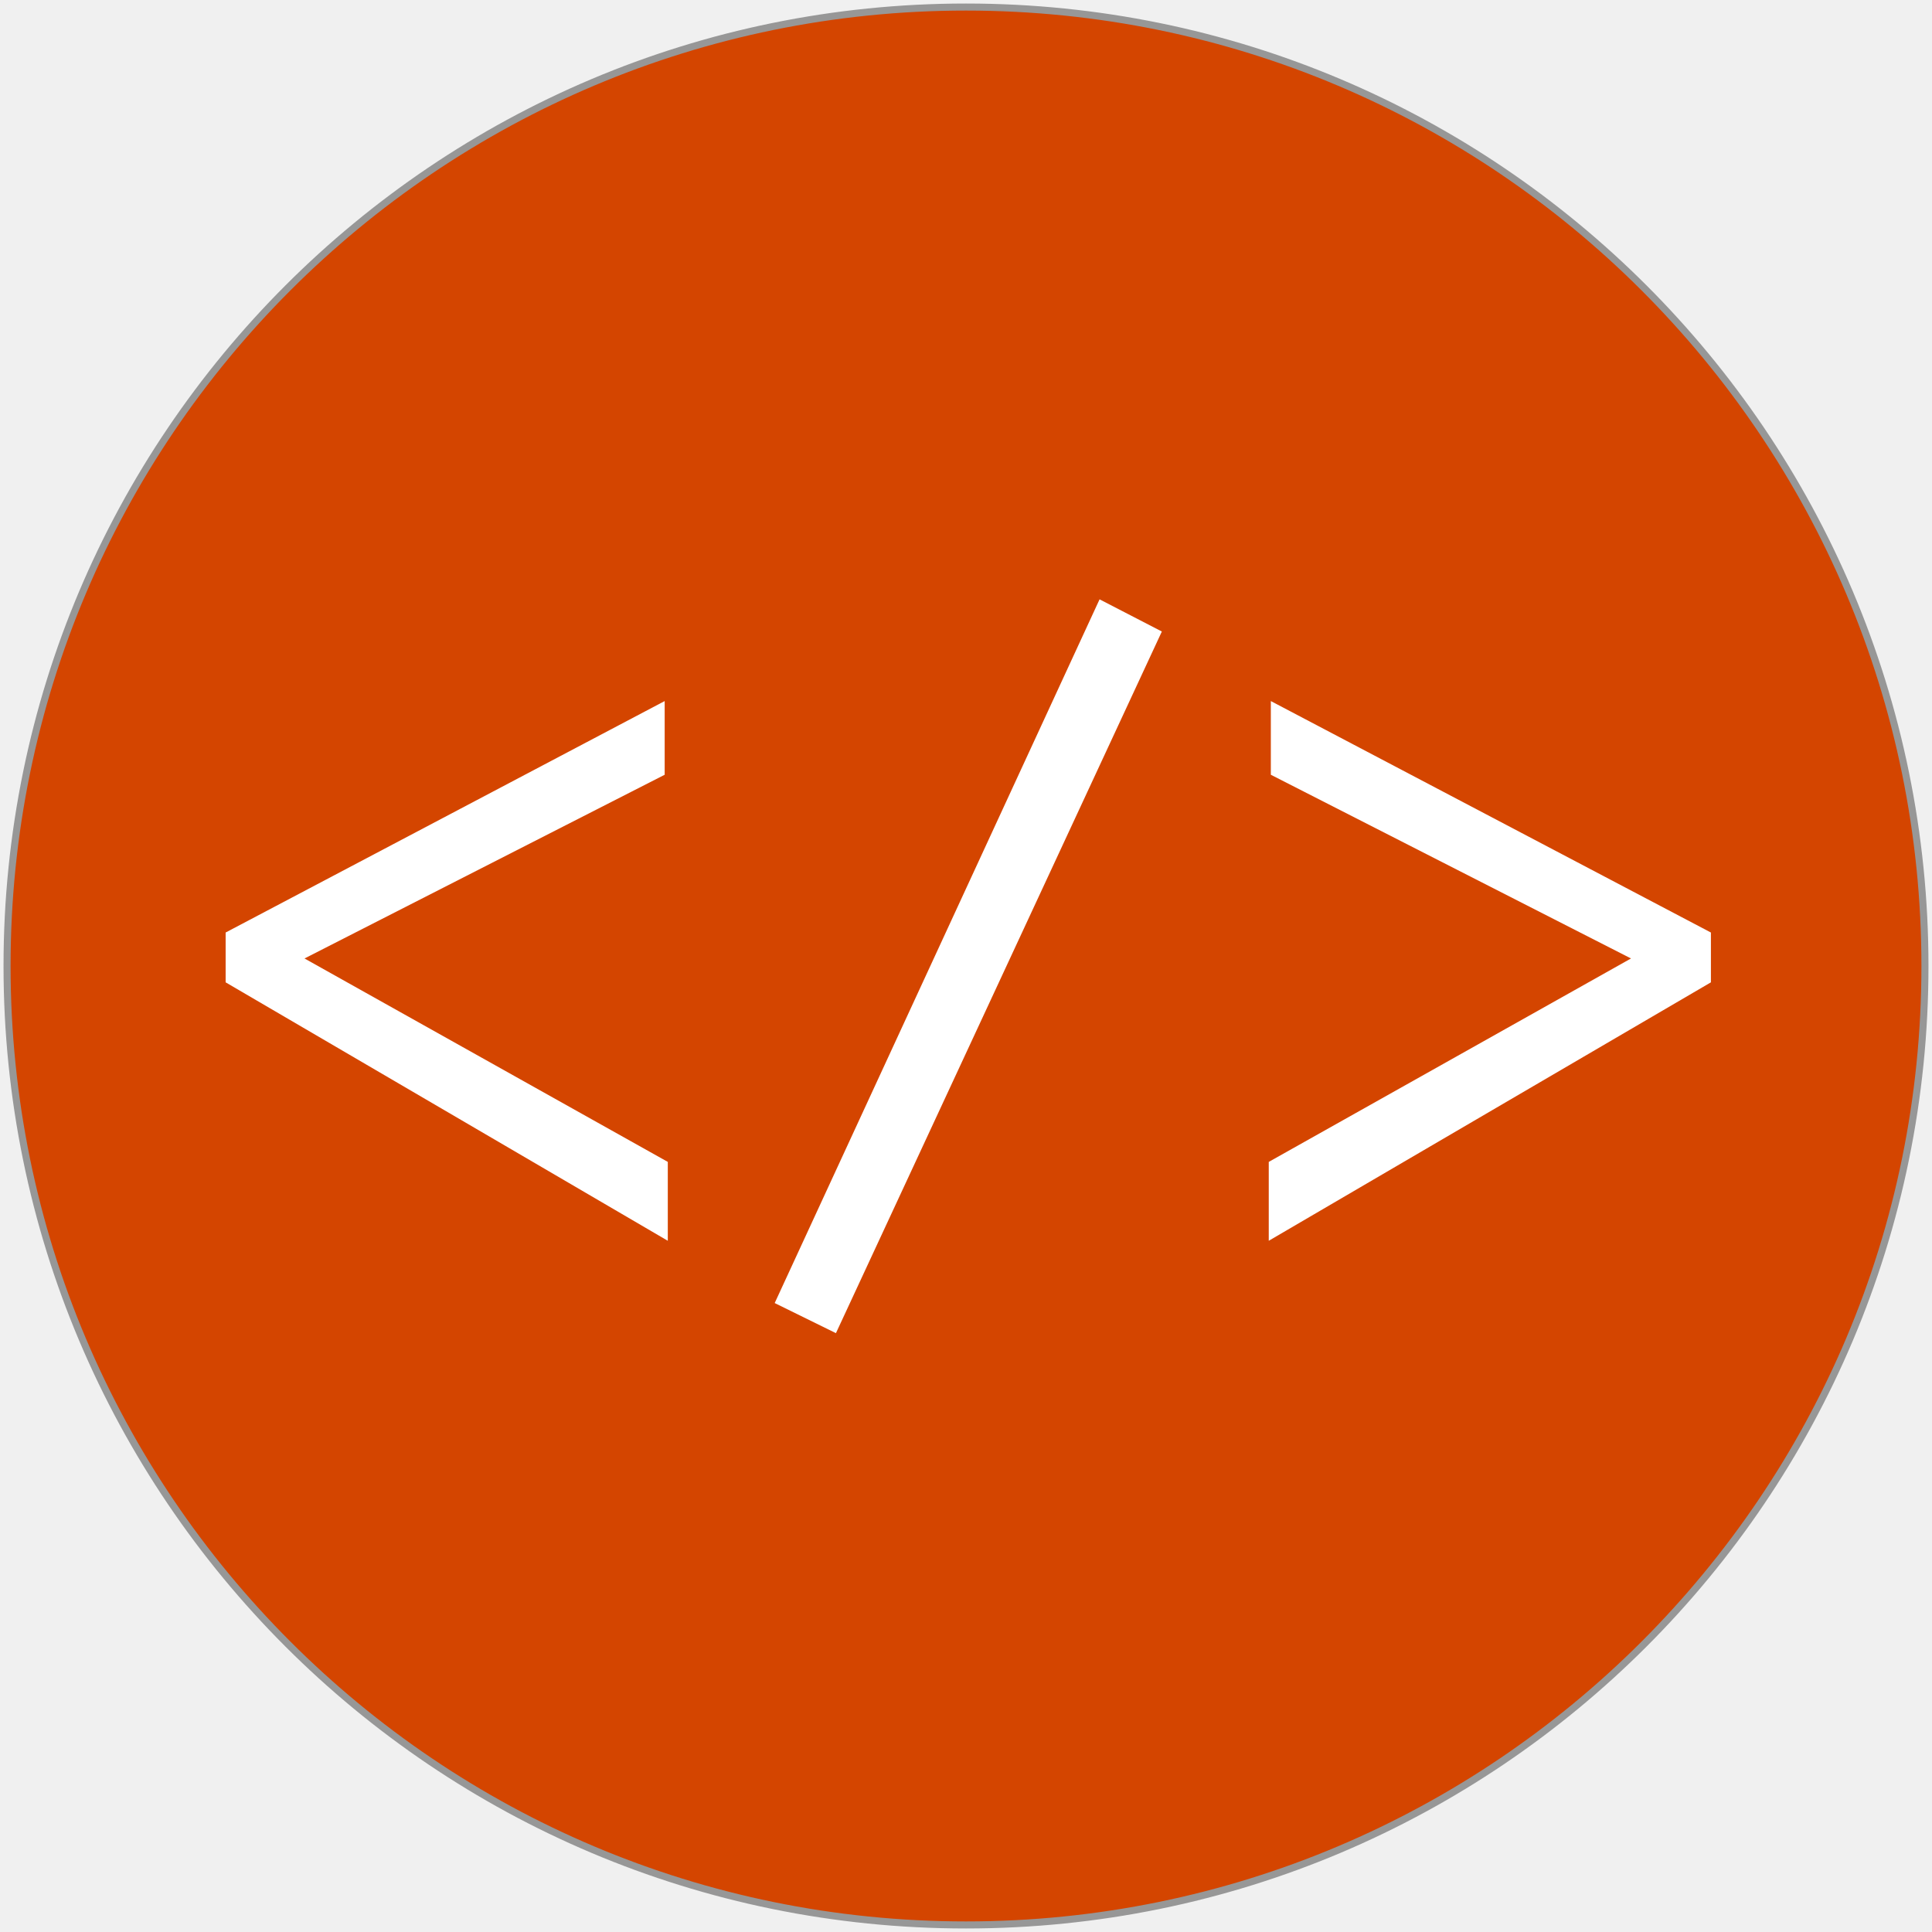
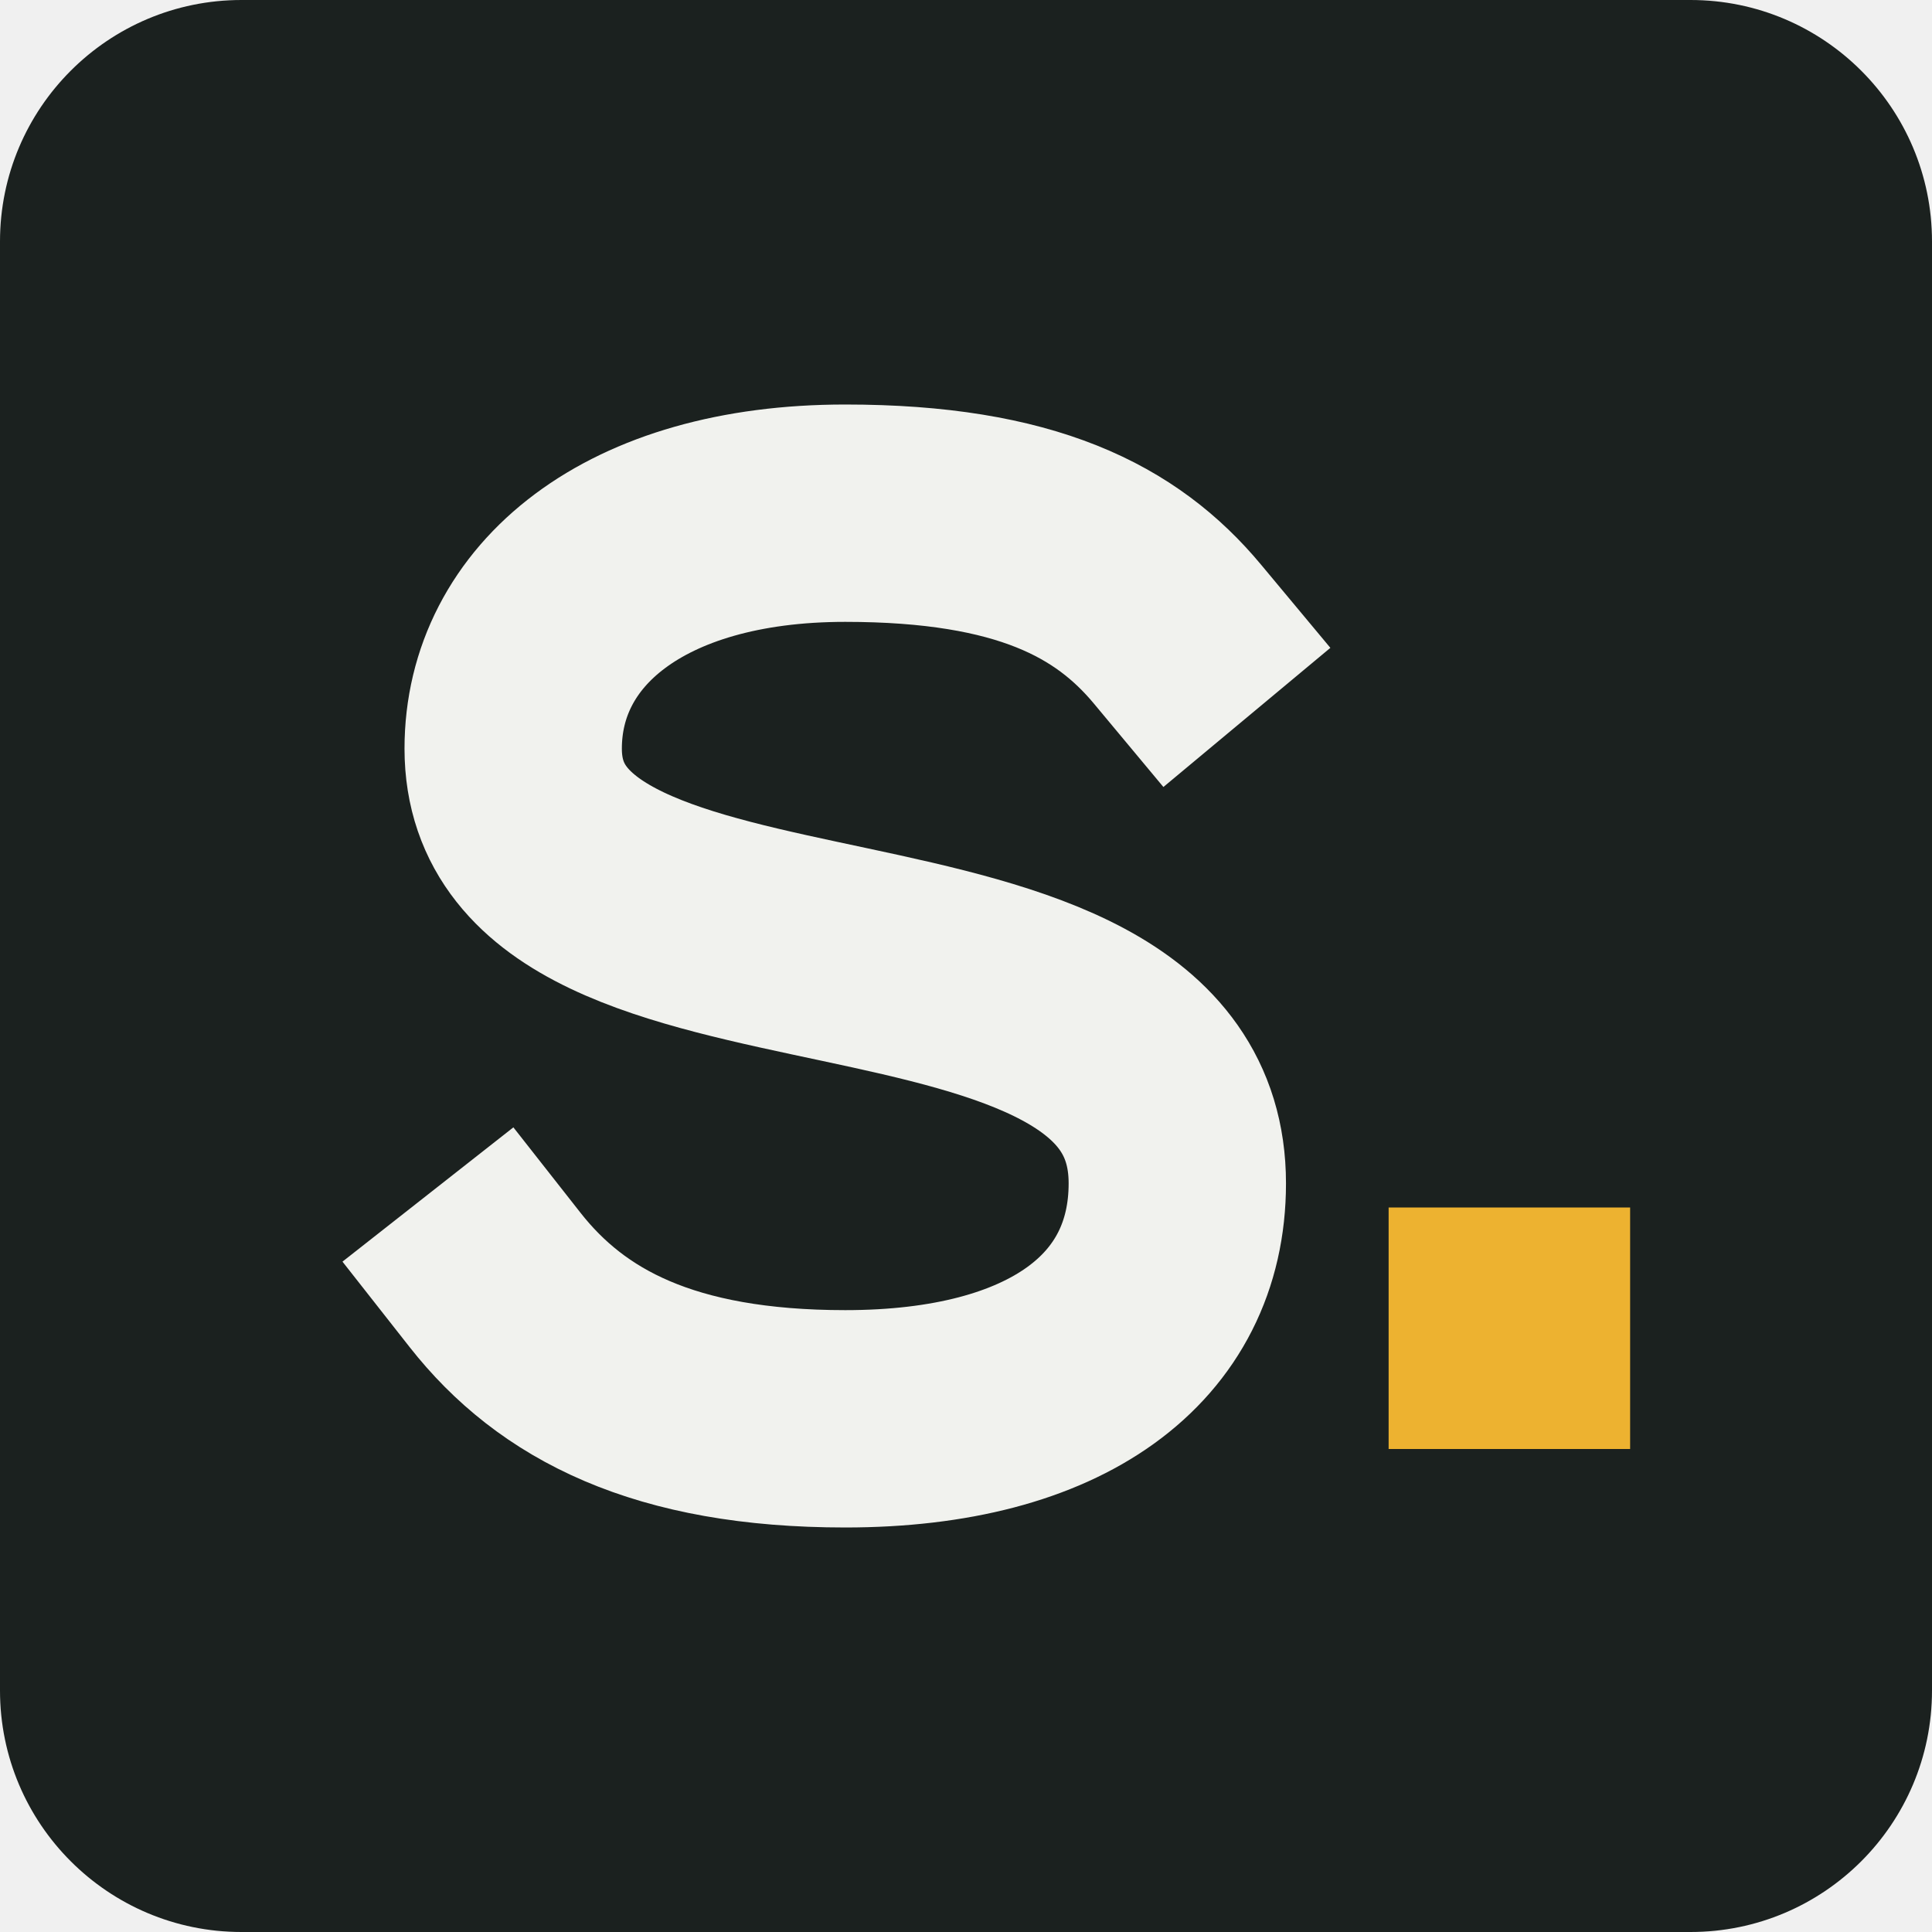
- <svg xmlns="http://www.w3.org/2000/svg" width="274px" height="274px" viewBox="0 0 274 274" version="1.1">
-   <defs />
-   <g id="Page-1" stroke="none" stroke-width="1" fill="none" fill-rule="evenodd">
-     <circle id="Oval" stroke="#979797" fill="#D44500" cx="137" cy="137" r="136" />
-     <path d="M94.266,109.877 L43.187,135.932 L94.708,164.783 L94.708,175.97 L32,139.317 L32,132.252 L94.266,99.426 L94.266,109.877 Z M109.869,184.802 L118.554,189.071 L164.776,89.563 L155.943,85 L109.869,184.802 Z M180.232,109.877 L231.311,135.932 L179.937,164.783 L179.937,175.97 L242.645,139.317 L242.645,132.252 L180.232,99.426 L180.232,109.877 Z" id="&lt;/&gt;" fill="#FFFFFF" />
-   </g>
+ <svg xmlns="http://www.w3.org/2000/svg" viewBox="0 0 32 32">
+   <rect width="32" height="32" rx="4" fill="#1B211F" />
+   <path d="M19.5 10.5C18.5 9.3 17 8.5 14 8.5C10.5 8.5 8.5 10.2 8.5 12.4C8.5 17 19.5 14.5 19.5 19.6C19.5 22 17.5 23.5 14 23.5C11 23.5 9.3 22.6 8.2 21.2" fill="none" stroke="#F1F2EE" stroke-width="3.6" stroke-linecap="square" />
+   <rect x="23" y="20" width="4" height="4" fill="#EDB230" />
</svg>
